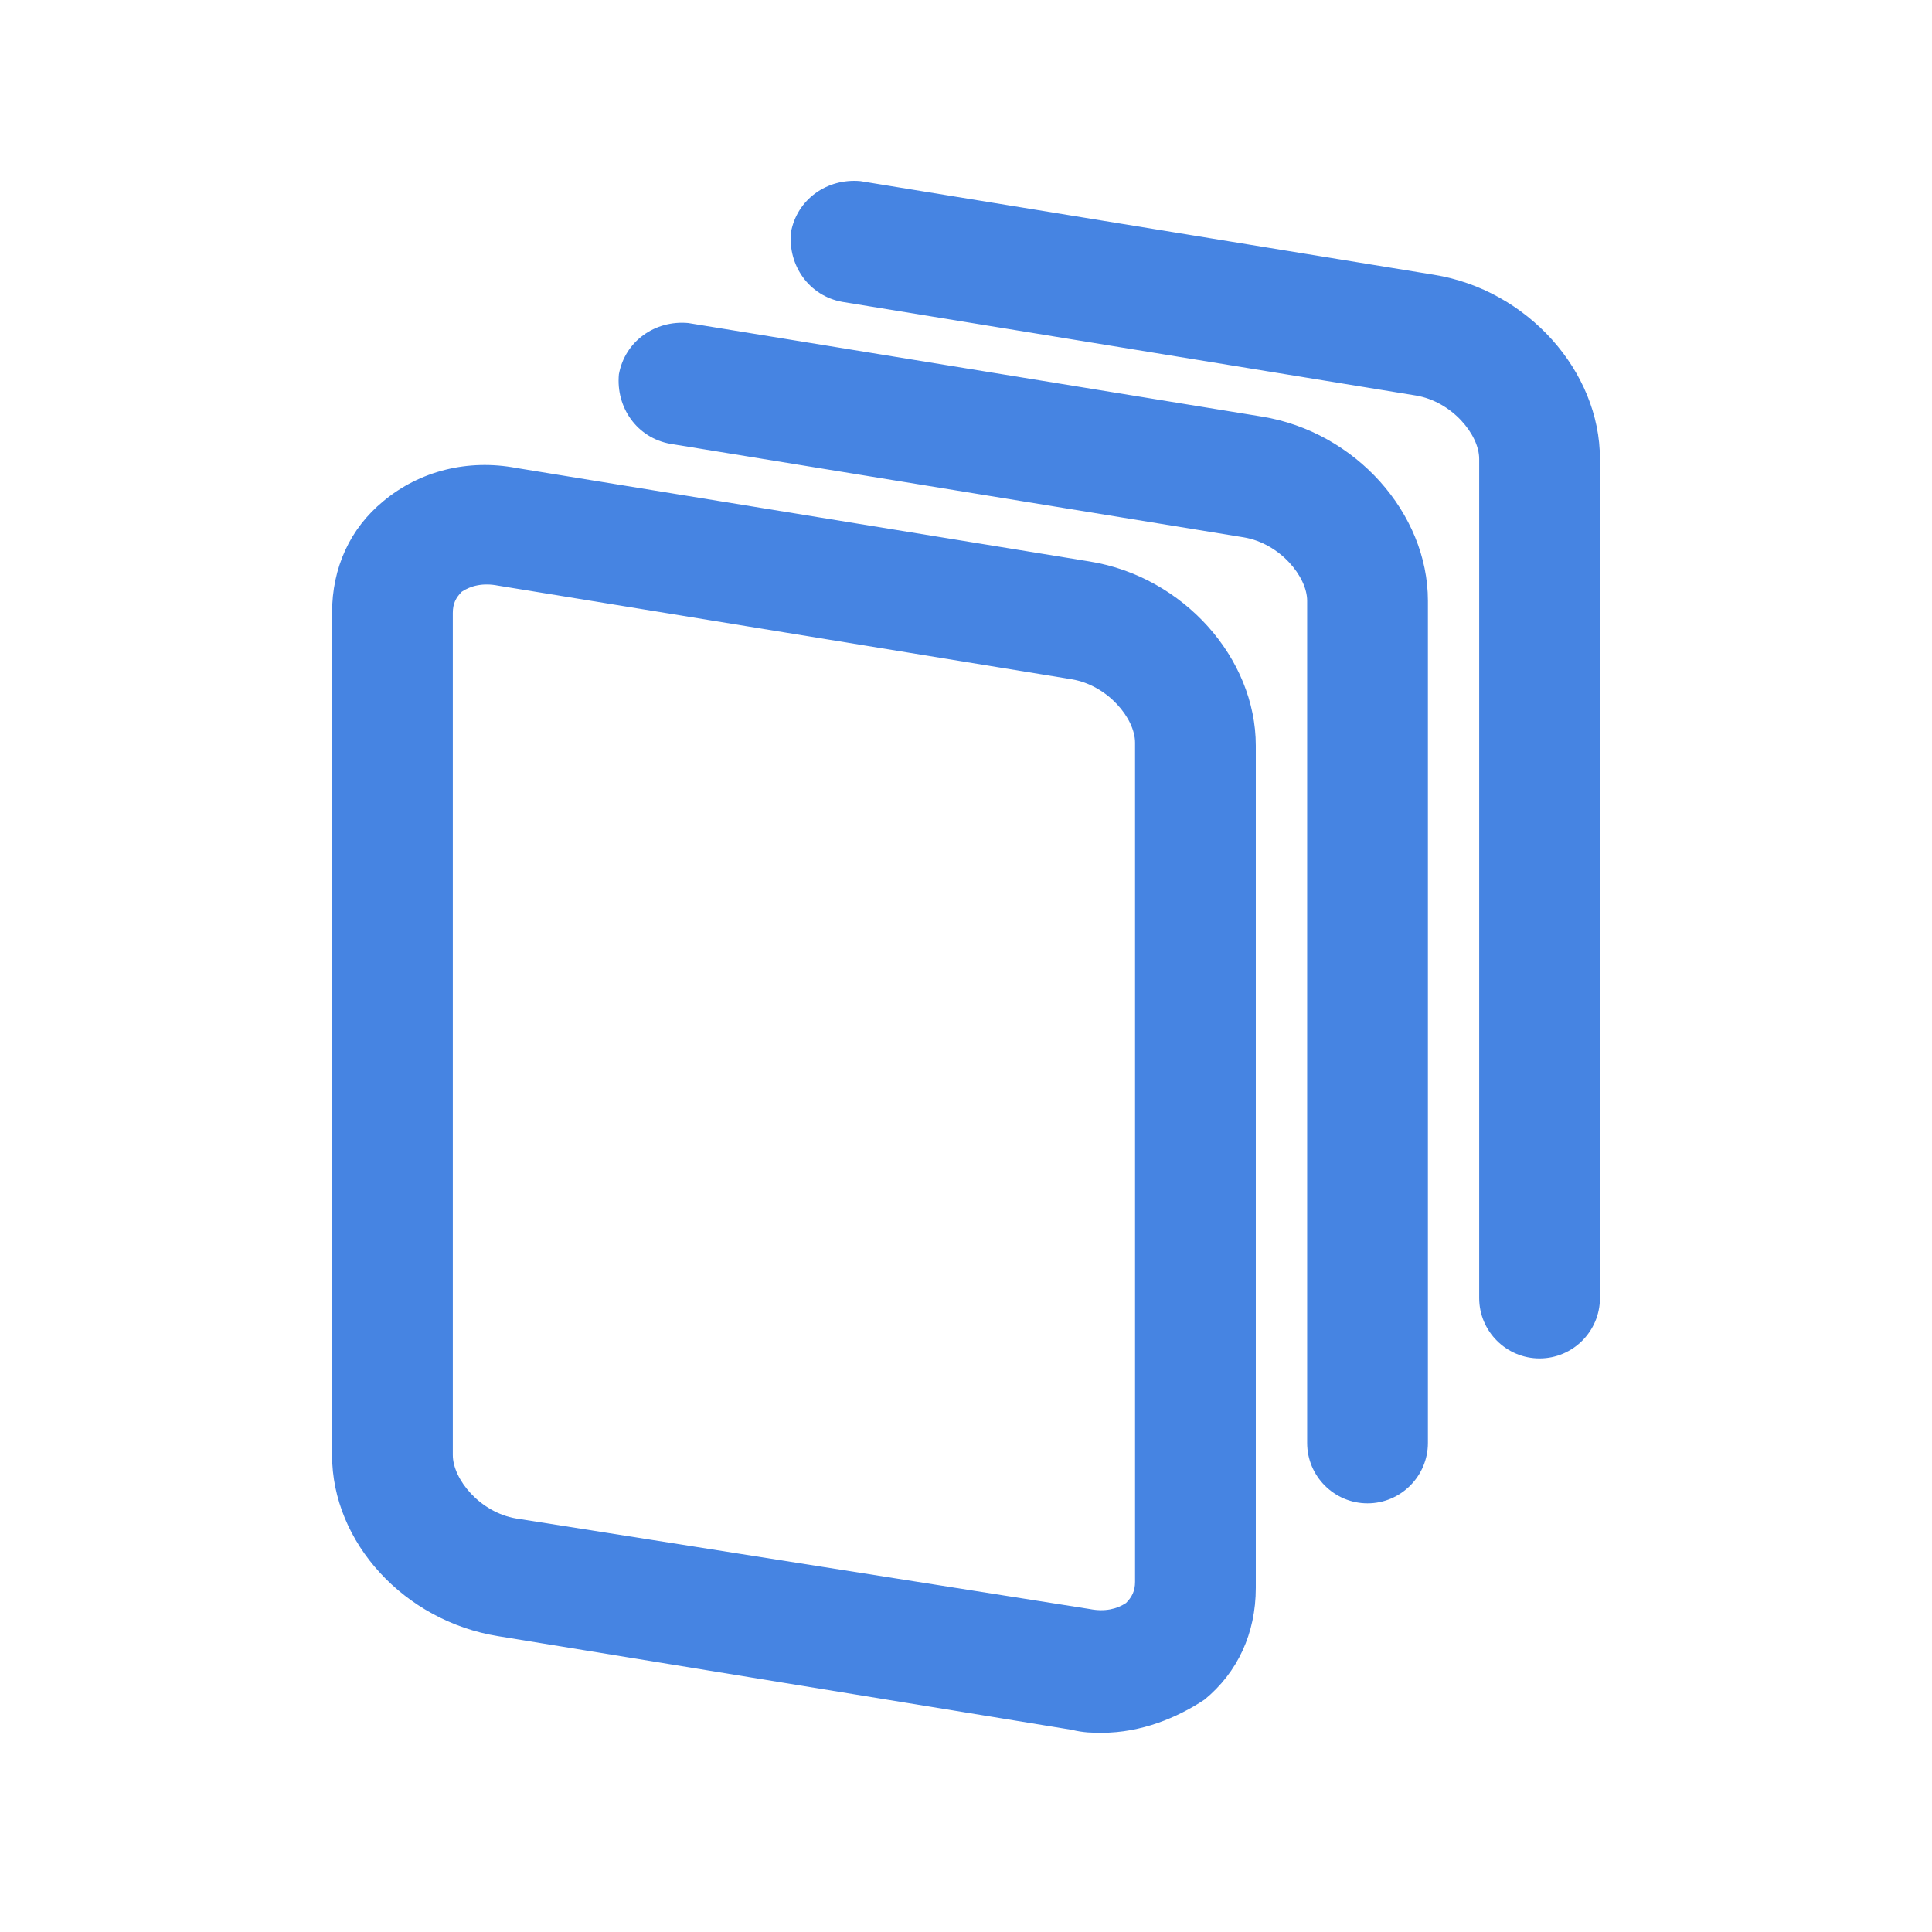
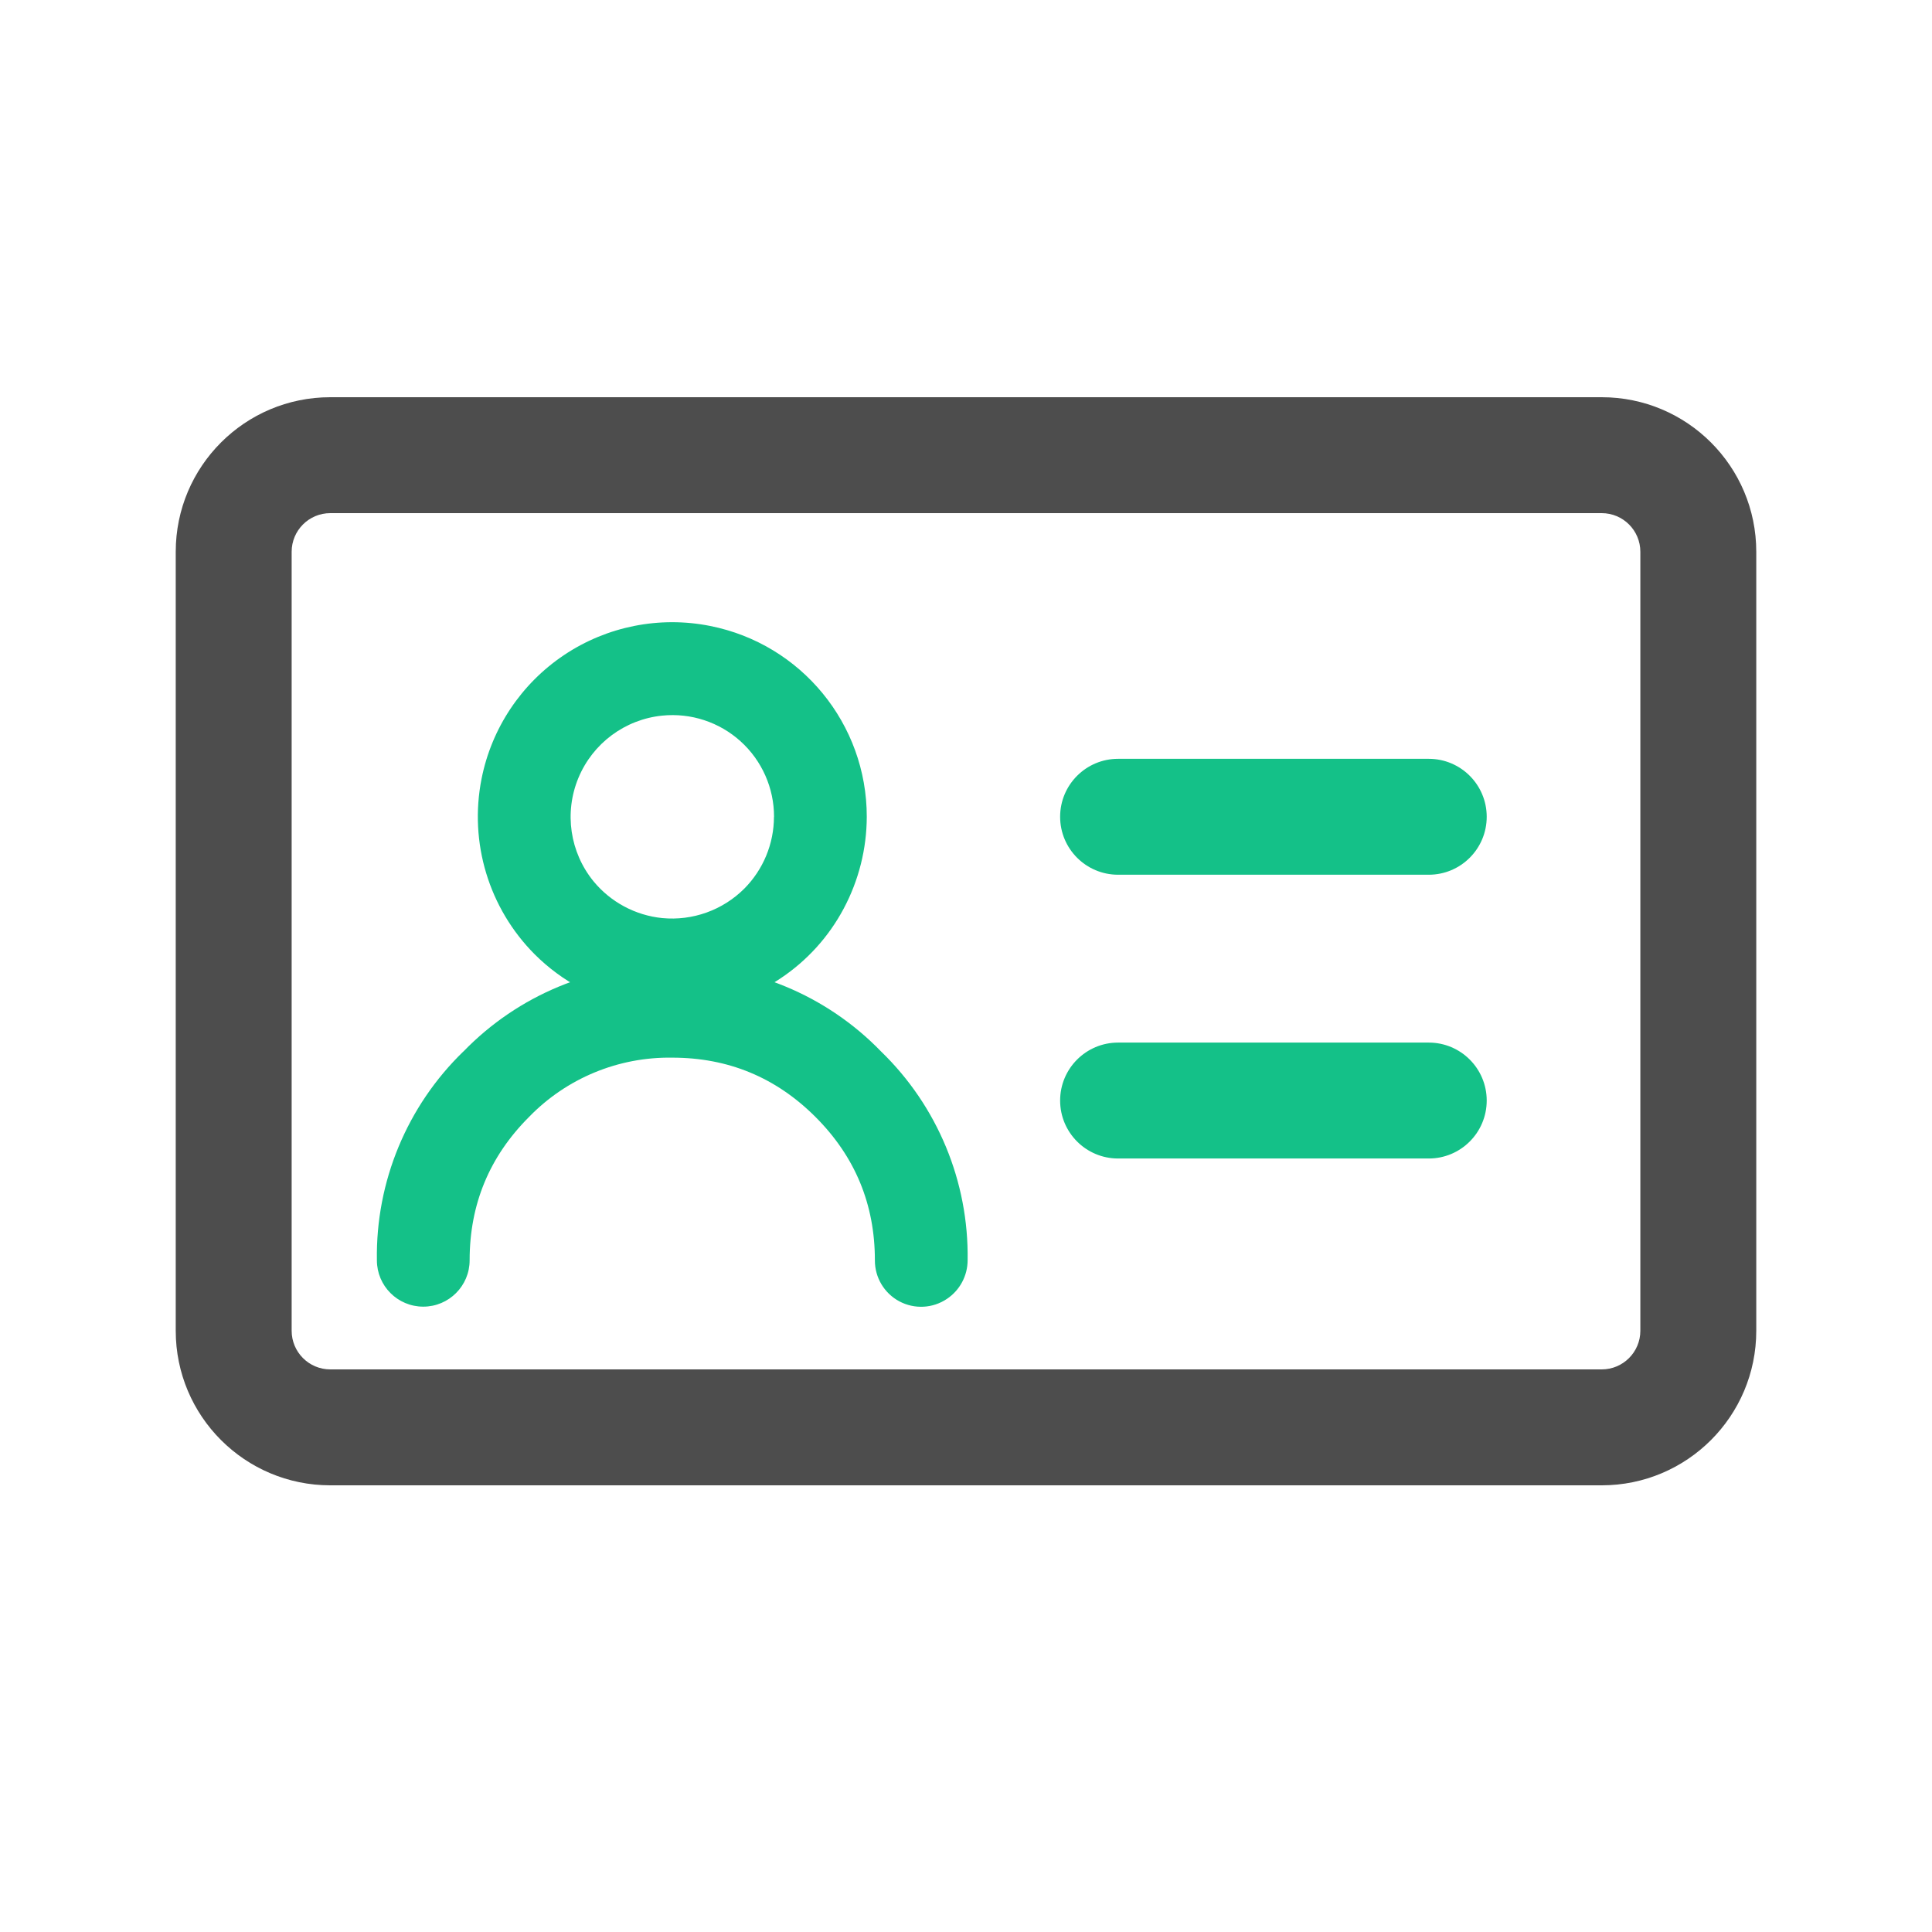
- <svg xmlns="http://www.w3.org/2000/svg" width="24" height="24" viewBox="0 0 24 24" fill="none">
-   <path fill-rule="evenodd" clip-rule="evenodd" d="M18.375 16.125C18.375 16.538 18.712 16.875 19.125 16.875C19.538 16.875 19.875 16.538 19.875 16.125V5.7C19.875 4.613 18.975 3.6 17.812 3.413L10.688 2.25C10.275 2.213 9.9 2.475 9.825 2.888C9.788 3.3 10.05 3.675 10.463 3.75L17.587 4.913C18.038 4.988 18.375 5.4 18.375 5.7V16.125ZM16.988 18.675C16.575 18.675 16.238 18.338 16.238 17.925V7.463C16.238 7.163 15.9 6.75 15.45 6.675L8.325 5.513C7.913 5.438 7.65 5.063 7.688 4.65C7.763 4.238 8.138 3.975 8.55 4.013L15.675 5.175C16.837 5.363 17.738 6.375 17.738 7.463V17.925C17.738 18.338 17.4 18.675 16.988 18.675ZM13.688 21.525C13.575 21.525 13.463 21.525 13.312 21.488L6.188 20.325C5.025 20.138 4.125 19.163 4.125 18.075V7.613C4.125 7.05 4.35 6.563 4.763 6.225C5.213 5.85 5.812 5.7 6.412 5.813L13.537 6.975C14.7 7.163 15.6 8.175 15.6 9.263V19.725C15.6 20.288 15.375 20.775 14.963 21.113C14.625 21.338 14.175 21.525 13.688 21.525ZM13.537 19.988C13.725 20.025 13.875 19.988 13.988 19.913C14.062 19.838 14.1 19.763 14.1 19.65V9.225C14.1 8.925 13.762 8.513 13.312 8.438L6.188 7.275C6 7.238 5.85 7.275 5.737 7.35C5.662 7.425 5.625 7.5 5.625 7.613V18.075C5.625 18.375 5.963 18.788 6.412 18.863L13.537 19.988Z" fill="#4684E2" />
+ <svg xmlns="http://www.w3.org/2000/svg" t="1744161777143" class="icon" viewBox="0 0 1024 1024" version="1.1" p-id="972" width="200" height="200">
+   <path d="M175.063 271.974a20.48 20.48 0 0 0-20.48 20.48V705.331a20.48 20.48 0 0 0 20.48 20.48h673.874a20.48 20.48 0 0 0 20.48-20.48V292.454a20.48 20.48 0 0 0-20.48-20.48H175.063z m-81.92 20.48a81.92 81.92 0 0 1 81.92-81.92h673.874a81.92 81.92 0 0 1 81.92 81.92V705.331a81.92 81.92 0 0 1-81.92 81.92H175.063a81.92 81.92 0 0 1-81.92-81.92V292.454z" fill="#4D4D4D" p-id="973" />
+   <path d="M459.407 432.947a103.956 103.956 0 0 1-12.206 48.579 101.99 101.99 0 0 1-33.628 37.11 103.424 103.424 0 0 1-77.414 15.401 103.629 103.629 0 0 1-52.756-28.221 103.342 103.342 0 0 1-28.18-92.979A102.973 102.973 0 0 1 376.422 331.776a103.055 103.055 0 0 1 82.985 101.13z m-49.152 0A53.821 53.821 0 0 0 351.027 379.29a53.985 53.985 0 0 0-36.413 87.859 54.272 54.272 0 0 0 36.413 19.456 54.231 54.231 0 0 0 43.418-15.565 54.067 54.067 0 0 0 15.77-38.093z" fill="#14C188" p-id="974" />
+   <path d="M245.637 557.261a150.815 150.815 0 0 0-45.875 110.715 24.576 24.576 0 1 0 49.152 0c0-29.655 10.486-54.968 31.457-75.94a103.465 103.465 0 0 1 75.94-31.457c29.655 0 54.968 10.486 75.94 31.457s31.457 46.285 31.457 75.94a24.494 24.494 0 0 0 38.216 20.439 24.699 24.699 0 0 0 10.936-20.48 150.815 150.815 0 0 0-45.875-110.633 150.815 150.815 0 0 0-110.674-45.875 150.856 150.856 0 0 0-110.674 45.875zM592.609 402.186h164.659a30.72 30.72 0 1 1 0 61.44h-164.659a30.679 30.679 0 1 1 0-61.44zM592.609 552.591h164.659a30.72 30.72 0 0 1 0 61.44h-164.659a30.679 30.679 0 1 1 0-61.44z" fill="#14C188" p-id="975" />
</svg>
